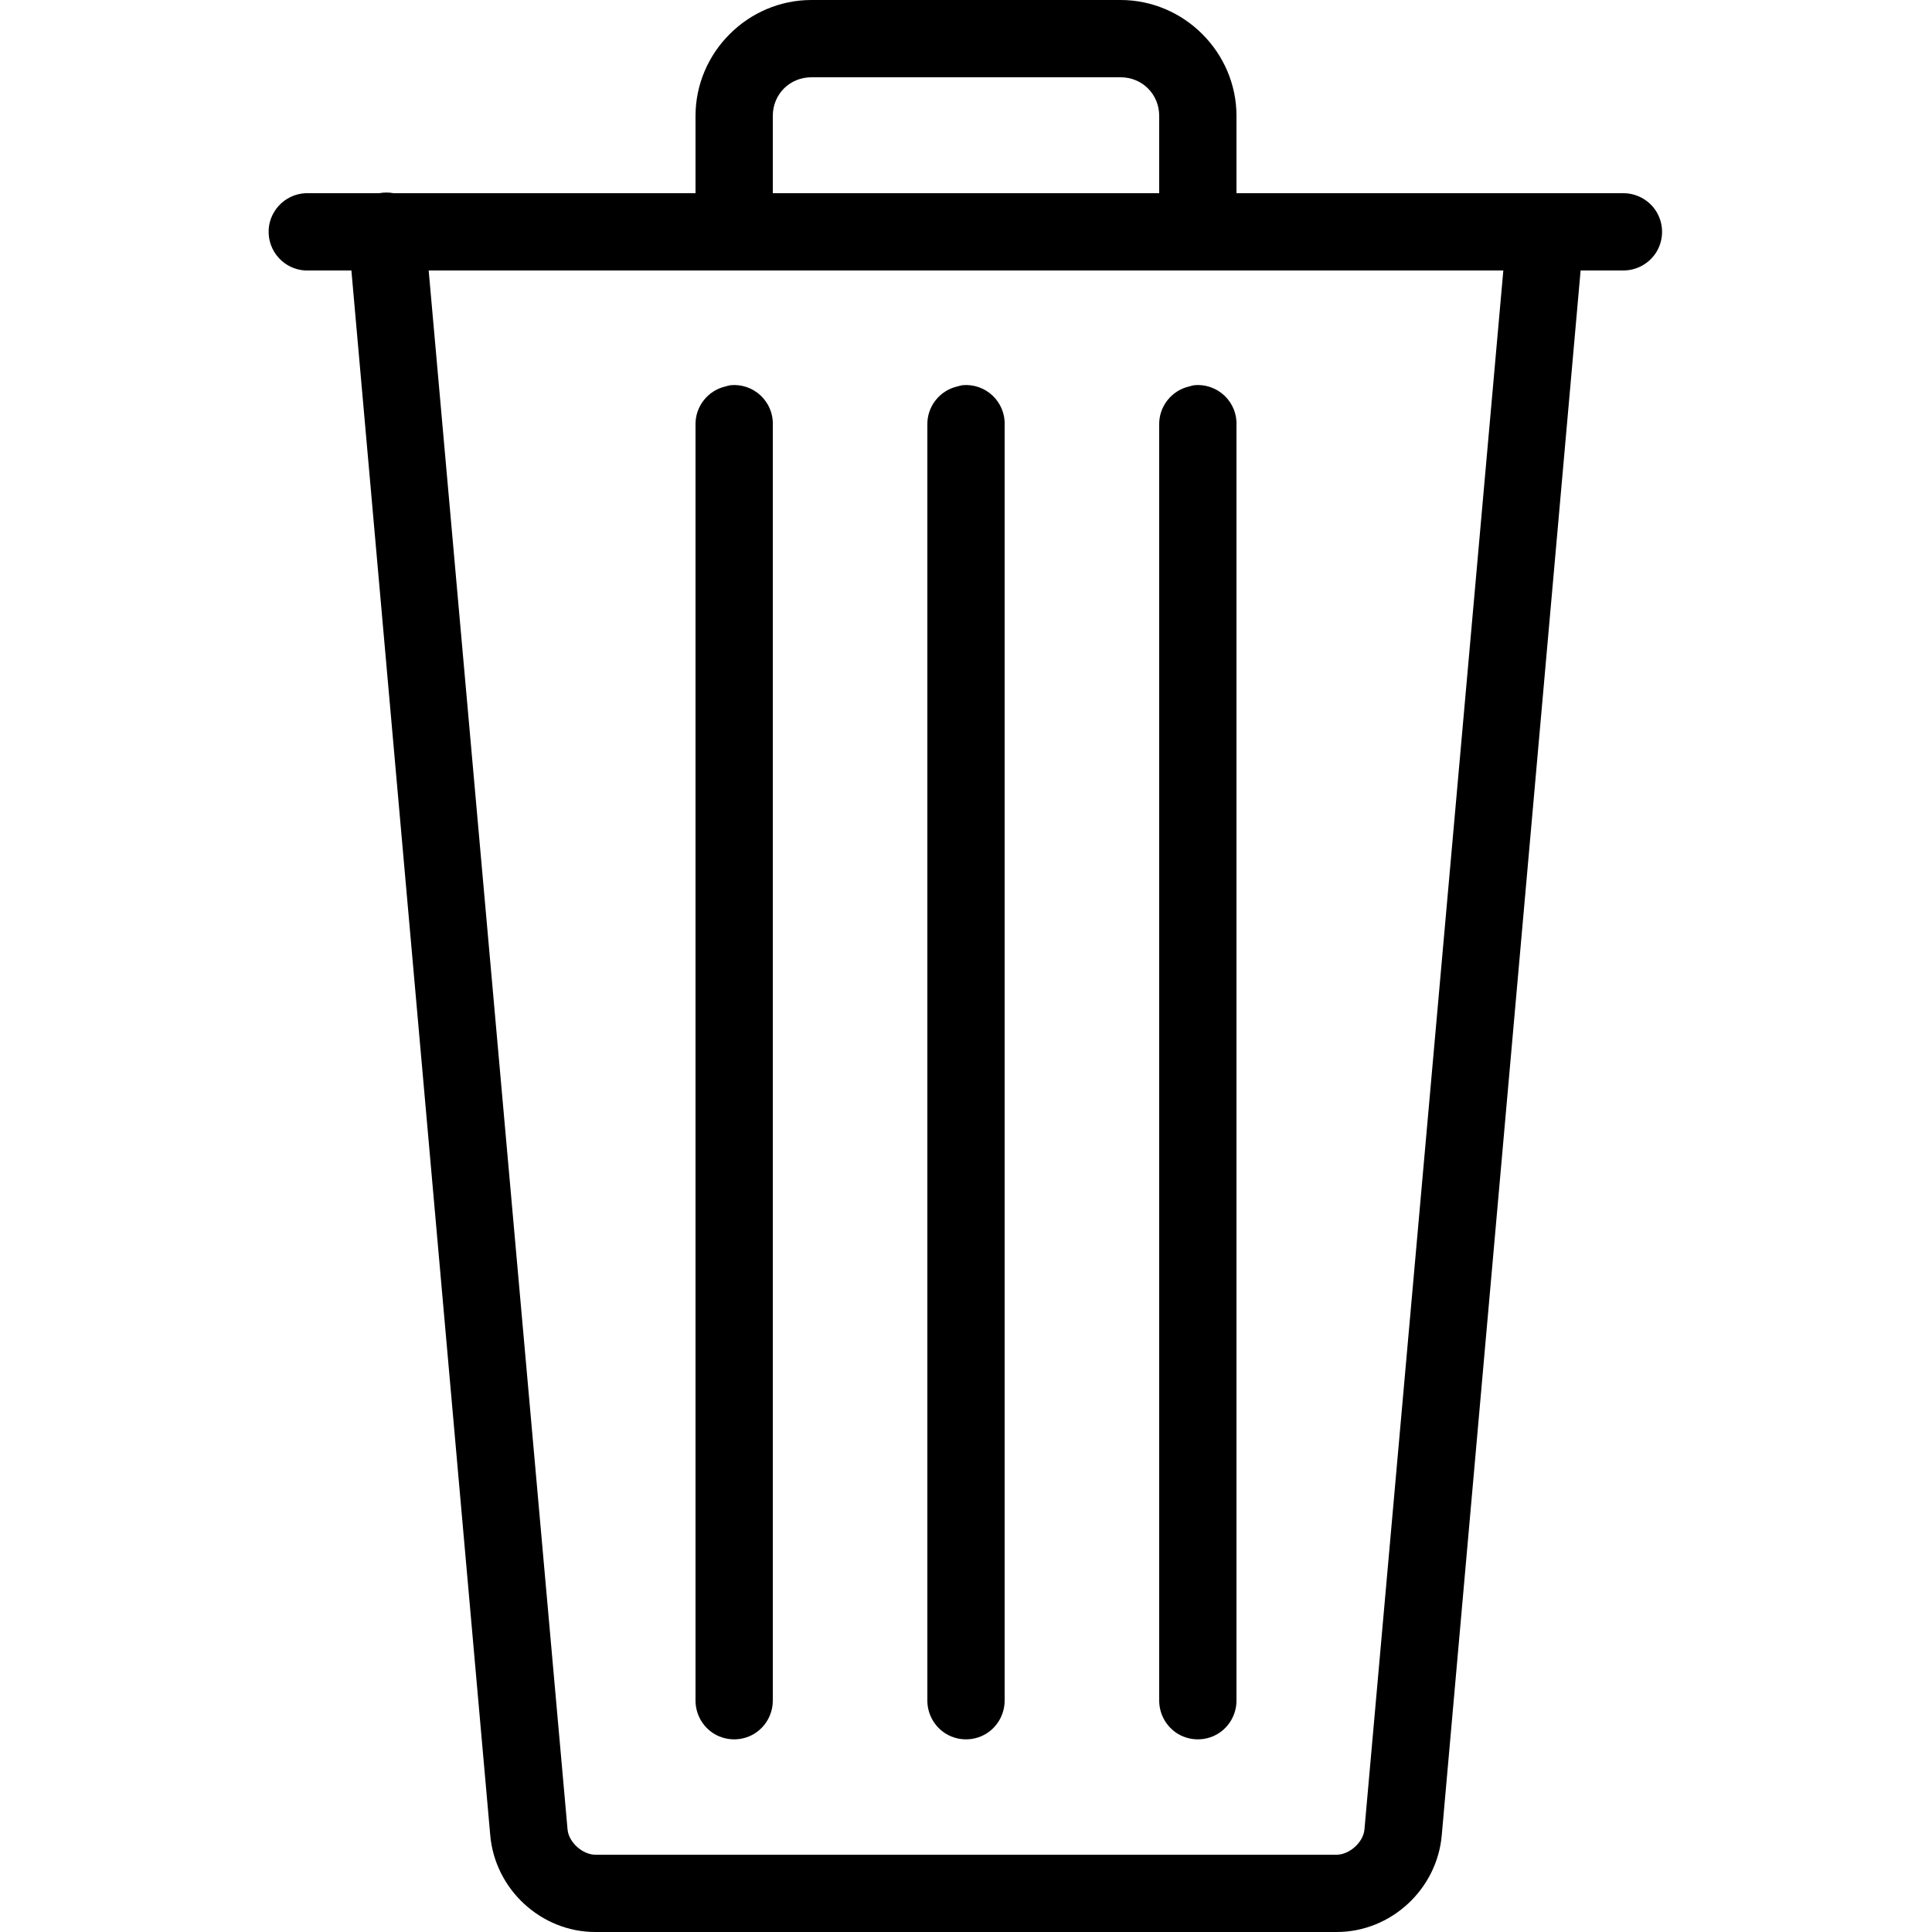
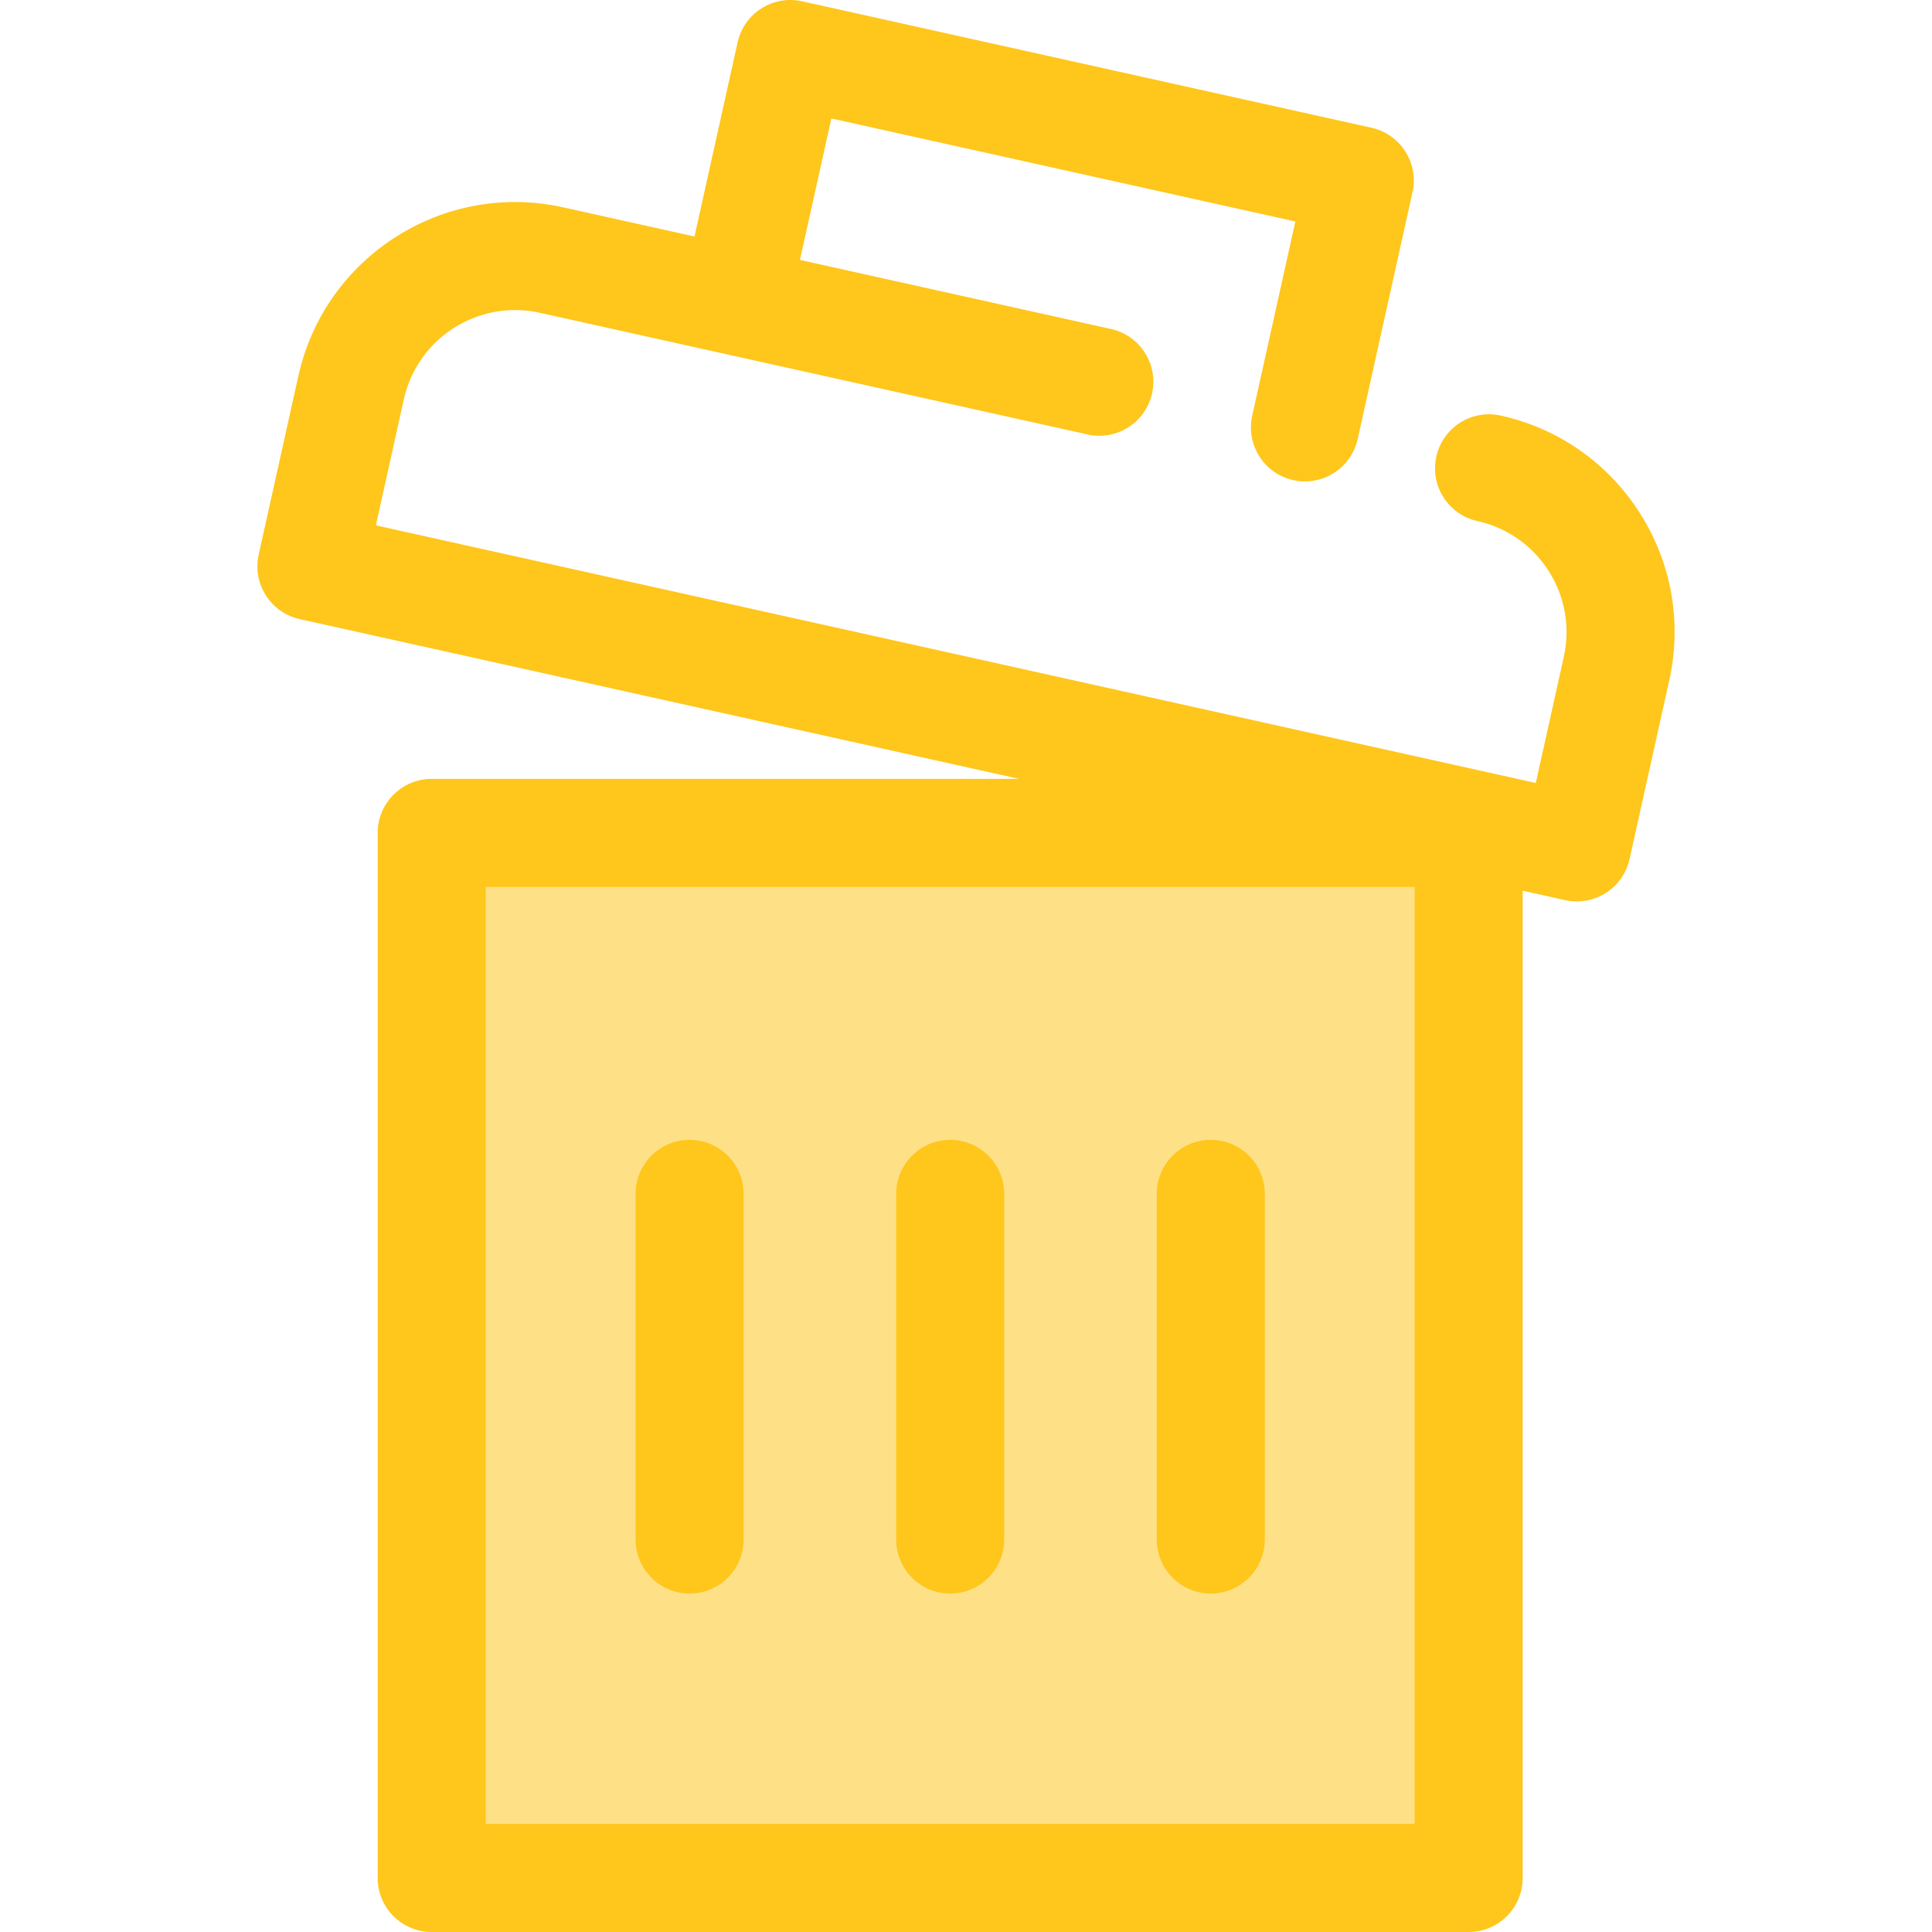
- <svg xmlns="http://www.w3.org/2000/svg" fill="#000000" viewBox="0 0 50 50" width="50px" height="50px">
-   <path d="M 21 0 C 19.355 0 18 1.355 18 3 L 18 5 L 10.188 5 C 10.062 4.977 9.938 4.977 9.812 5 L 8 5 C 7.969 5 7.938 5 7.906 5 C 7.355 5.027 6.926 5.496 6.953 6.047 C 6.98 6.598 7.449 7.027 8 7 L 9.094 7 L 12.688 47.5 C 12.812 48.898 14.004 50 15.406 50 L 34.594 50 C 35.996 50 37.188 48.898 37.312 47.5 L 40.906 7 L 42 7 C 42.359 7.004 42.695 6.816 42.879 6.504 C 43.059 6.191 43.059 5.809 42.879 5.496 C 42.695 5.184 42.359 4.996 42 5 L 32 5 L 32 3 C 32 1.355 30.645 0 29 0 Z M 21 2 L 29 2 C 29.562 2 30 2.438 30 3 L 30 5 L 20 5 L 20 3 C 20 2.438 20.438 2 21 2 Z M 11.094 7 L 38.906 7 L 35.312 47.344 C 35.281 47.691 34.91 48 34.594 48 L 15.406 48 C 15.09 48 14.719 47.691 14.688 47.344 Z M 18.906 9.969 C 18.863 9.977 18.82 9.988 18.781 10 C 18.316 10.105 17.988 10.523 18 11 L 18 44 C 17.996 44.359 18.184 44.695 18.496 44.879 C 18.809 45.059 19.191 45.059 19.504 44.879 C 19.816 44.695 20.004 44.359 20 44 L 20 11 C 20.012 10.711 19.895 10.434 19.688 10.238 C 19.477 10.039 19.191 9.941 18.906 9.969 Z M 24.906 9.969 C 24.863 9.977 24.82 9.988 24.781 10 C 24.316 10.105 23.988 10.523 24 11 L 24 44 C 23.996 44.359 24.184 44.695 24.496 44.879 C 24.809 45.059 25.191 45.059 25.504 44.879 C 25.816 44.695 26.004 44.359 26 44 L 26 11 C 26.012 10.711 25.895 10.434 25.688 10.238 C 25.477 10.039 25.191 9.941 24.906 9.969 Z M 30.906 9.969 C 30.863 9.977 30.82 9.988 30.781 10 C 30.316 10.105 29.988 10.523 30 11 L 30 44 C 29.996 44.359 30.184 44.695 30.496 44.879 C 30.809 45.059 31.191 45.059 31.504 44.879 C 31.816 44.695 32.004 44.359 32 44 L 32 11 C 32.012 10.711 31.895 10.434 31.688 10.238 C 31.477 10.039 31.191 9.941 30.906 9.969 Z" />
+ <svg xmlns="http://www.w3.org/2000/svg" version="1.1" id="Layer_1" x="0px" y="0px" viewBox="0 0 512 512" style="enable-background:new 0 0 512 512;" xml:space="preserve">
+   <rect x="114.402" y="220.724" style="fill:#FEE187;" width="274.813" height="276.96" />
+   <g>
+     <path style="fill:#FFC61B;" d="M182.746,422.305c-7.905,0-14.313-6.409-14.313-14.313v-91.604c0-7.904,6.408-14.313,14.313-14.313   c7.905,0,14.313,6.409,14.313,14.313v91.604C197.06,415.895,190.652,422.305,182.746,422.305z" />
+     <path style="fill:#FFC61B;" d="M251.808,422.305c-7.905,0-14.313-6.409-14.313-14.313v-91.604c0-7.904,6.408-14.313,14.313-14.313   c7.905,0,14.313,6.409,14.313,14.313v91.604C266.121,415.895,259.713,422.305,251.808,422.305z" />
+     <path style="fill:#FFC61B;" d="M320.869,422.305c-7.905,0-14.313-6.409-14.313-14.313v-91.604c0-7.904,6.408-14.313,14.313-14.313   c7.905,0,14.313,6.409,14.313,14.313v91.604C335.182,415.895,328.774,422.305,320.869,422.305z" />
+     <path style="fill:#FFC61B;" d="M434.571,135.961c-8.435-13.251-21.524-22.423-36.856-25.828   c-7.712-1.722-15.362,3.152-17.076,10.869c-1.713,7.718,3.153,15.361,10.869,17.076c7.869,1.749,14.585,6.455,18.913,13.255   c4.328,6.8,5.75,14.879,4.002,22.748l-7.423,33.418L99.603,139.224l7.423-33.42c3.608-16.243,19.754-26.519,36.002-22.917   l145.2,32.249c7.713,1.713,15.361-3.153,17.076-10.869c1.713-7.718-3.153-15.361-10.869-17.076l-82.44-18.309l8.327-37.493   l122.96,27.308l-11.431,51.467c-1.713,7.718,3.153,15.361,10.869,17.076c1.045,0.232,2.088,0.344,3.116,0.344   c6.563,0,12.478-4.542,13.96-11.213l14.534-65.44c0.823-3.706,0.14-7.587-1.898-10.789c-2.038-3.202-5.266-5.463-8.972-6.286   L212.555,0.342c-7.713-1.709-15.362,3.152-17.076,10.869l-11.43,51.466l-34.815-7.732C117.579,47.909,86.11,67.948,79.079,99.6   l-10.526,47.391c-1.713,7.718,3.153,15.361,10.869,17.076l190.666,42.347H114.402c-7.905,0-14.313,6.409-14.313,14.313v276.96   c0,7.904,6.408,14.313,14.313,14.313h274.81c7.905,0,14.313-6.409,14.313-14.313V236.049l11.243,2.498   c1.026,0.229,2.067,0.341,3.103,0.341c2.701,0,5.37-0.764,7.686-2.239c3.202-2.038,5.463-5.266,6.288-8.972l10.526-47.391   C445.776,164.954,443.006,149.212,434.571,135.961z M374.9,483.374H128.716V235.04H374.9V483.374z" />
+   </g>
+   <g>
+ </g>
+   <g>
+ </g>
+   <g>
+ </g>
+   <g>
+ </g>
+   <g>
+ </g>
+   <g>
+ </g>
+   <g>
+ </g>
+   <g>
+ </g>
+   <g>
+ </g>
+   <g>
+ </g>
+   <g>
+ </g>
+   <g>
+ </g>
+   <g>
+ </g>
+   <g>
+ </g>
+   <g>
+ </g>
</svg>
